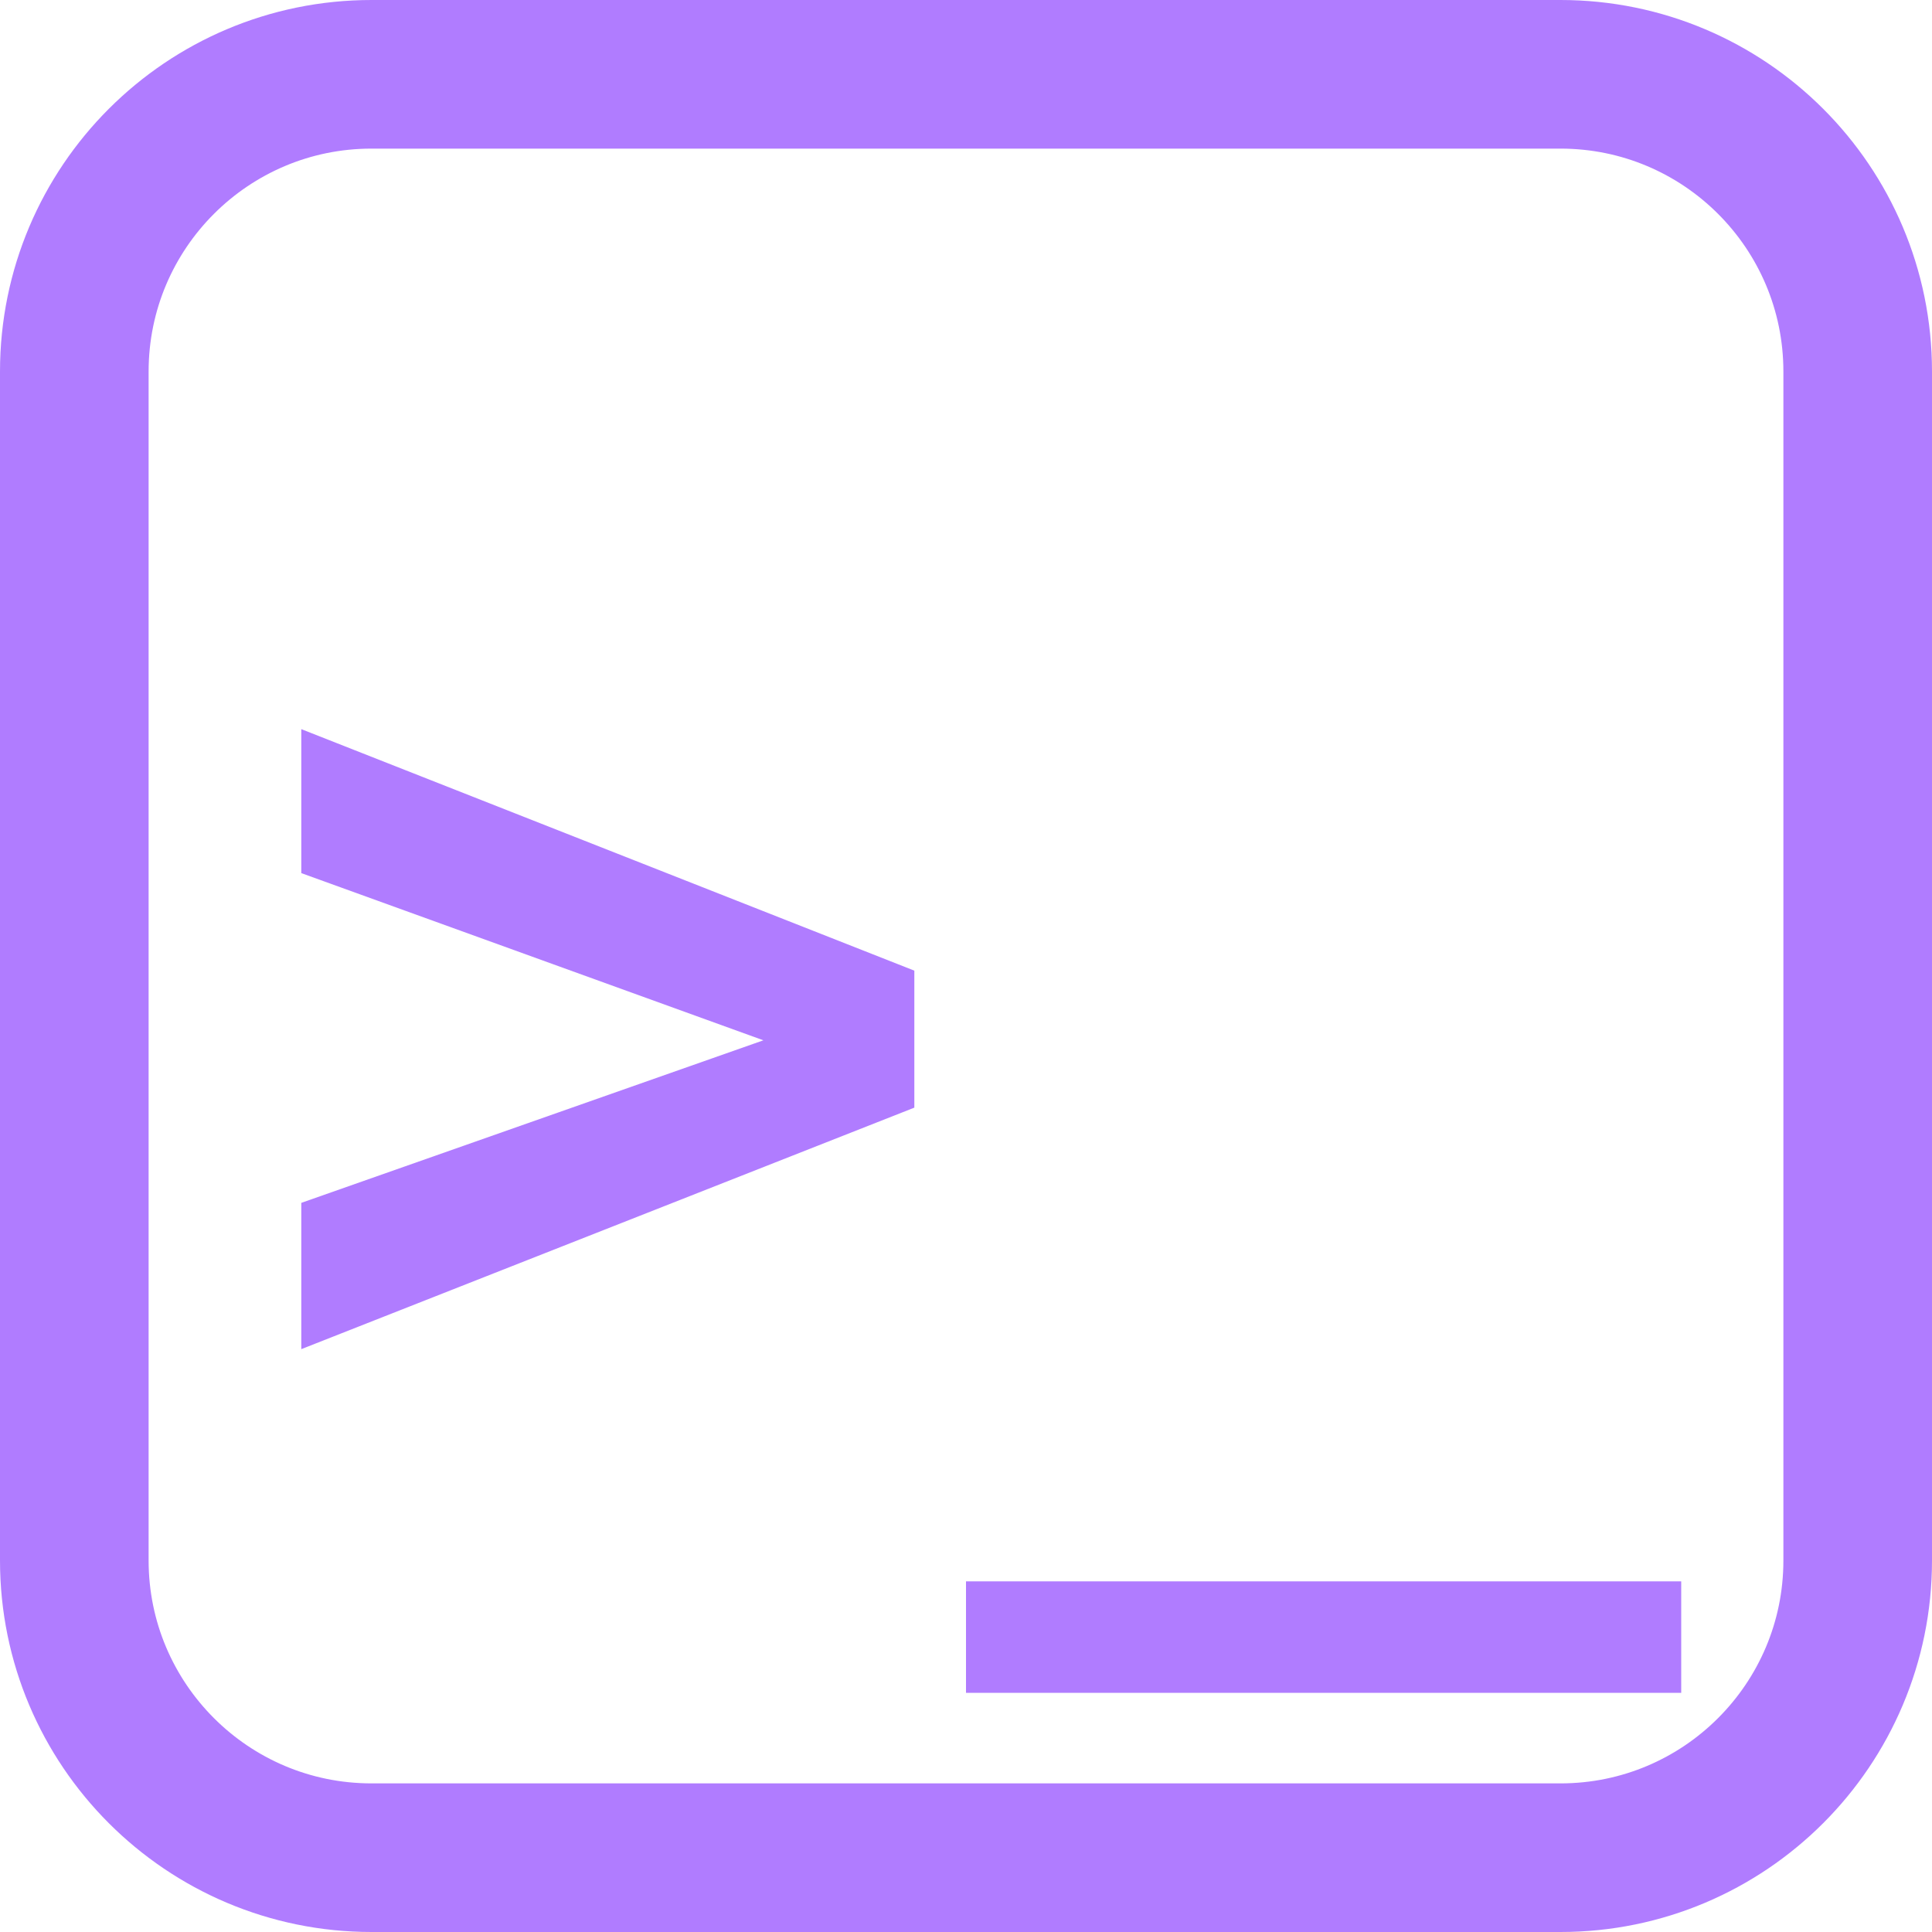
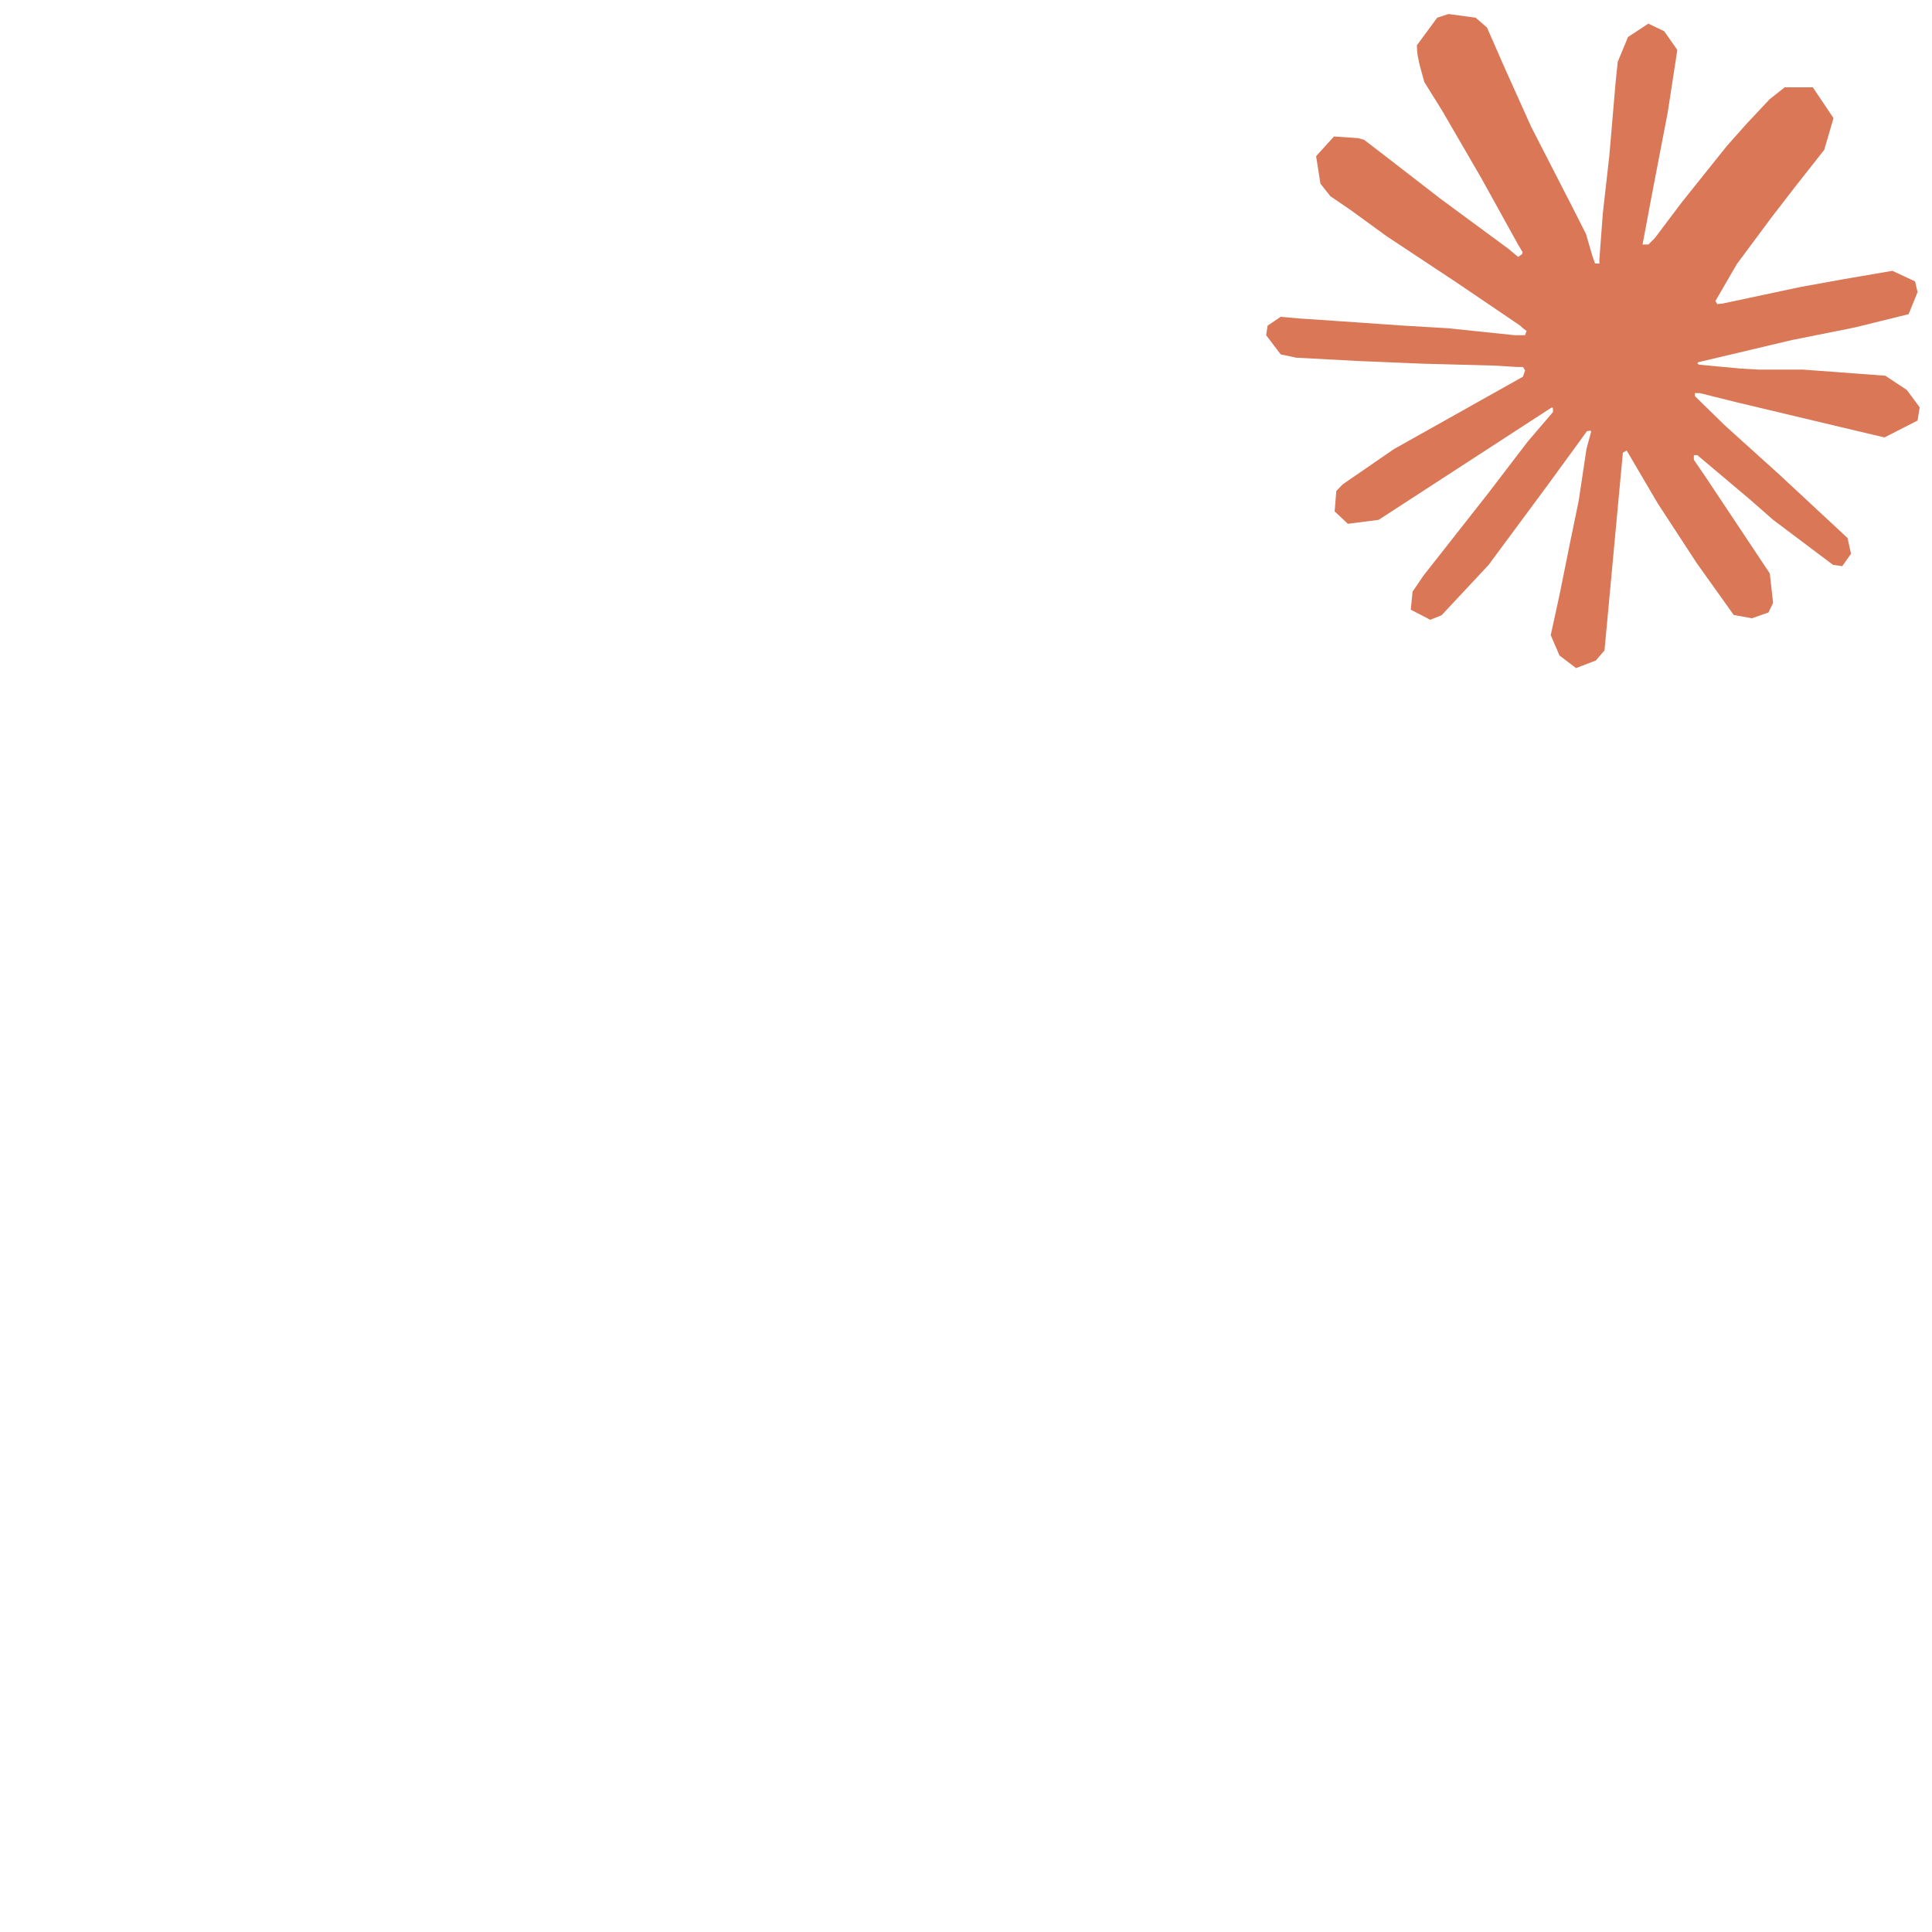
- <svg xmlns="http://www.w3.org/2000/svg" width="13" height="13" viewBox="0 0 13 13">
-   <rect x="0.5" y="0.5" width="12" height="12" rx="2" fill="none" stroke="#B07CFF" stroke-width="1" />
-   <text x="6.5" y="9.5" font-family="monospace" font-size="8" font-weight="bold" fill="#B07CFF" text-anchor="middle">&gt;_</text>
+ <svg xmlns="http://www.w3.org/2000/svg" viewBox="0 0 500 500">
+   <g style="" transform="matrix(19.87126, 0, 0, 19.87126, -2593.974, -4288.813)">
+     <path d="M 139.512 240.251 C 140.669 240.614 141.883 240.795 143.116 240.795 C 149.8 240.795 155.238 235.348 155.238 228.657 C 155.238 228.339 155.226 228.016 155.198 227.694 C 154.962 227.839 154.718 227.98 154.47 228.113 C 152.711 229.047 150.877 229.522 149.007 229.522 C 147.794 229.522 146.568 229.317 145.351 228.914 C 145.339 229.043 145.323 229.176 145.303 229.305 C 145.054 230.996 144.121 233.439 141.082 235.468 C 140.109 236.117 139.548 236.914 139.364 237.908 C 139.236 238.605 139.284 239.39 139.508 240.251 L 139.512 240.251 Z" style="stroke-width: 1; fill: rgb(255, 255, 255);" />
+     <path d="M 136.264 238.649 C 133 236.398 131.002 232.634 131.002 228.64 C 131.002 228.109 131.038 227.578 131.106 227.058 C 131.731 226.688 132.664 226.209 133.797 225.875 C 134.734 225.601 135.667 225.46 136.568 225.46 C 138.378 225.46 140.137 226.02 141.791 227.119 C 141.959 227.231 142.131 227.34 142.299 227.445 C 142.471 228.528 142.423 230.899 139.408 232.908 C 137.734 234.027 136.717 235.521 136.38 237.349 C 136.304 237.767 136.264 238.202 136.264 238.649 Z" style="stroke-width: 1; fill: rgb(255, 255, 255);" />
+     <path d="M 153.104 225.722 C 149.908 227.393 146.572 227.099 143.188 224.844 C 140.037 222.743 136.476 222.207 132.892 223.286 C 132.384 223.439 131.907 223.616 131.471 223.801 C 133.345 219.24 137.826 216.027 143.056 216.027 C 148.563 216.027 153.244 219.59 154.918 224.538 C 154.394 224.949 153.789 225.364 153.104 225.722 Z" style="stroke-width: 1; fill: rgb(255, 255, 255);" />
+   </g>
+   <g transform="matrix(0.660696, 0, 0, 0.660696, 327.6773, 3.632568)" style="">
+     <path d="M50.228,170.321 L100.585,142.064 L101.428,139.601 L100.585,138.24 L98.123,138.24 L89.697,137.722 L60.922,136.944 L35.97,135.907 L11.795,134.611 L5.703,133.314 L0,125.796 L0.583,122.037 L5.703,118.603 L13.027,119.251 L29.229,120.352 L53.533,122.037 L71.162,123.074 L97.28,125.796 L101.428,125.796 L102.011,124.111 L100.585,123.074 L99.484,122.037 L74.337,104.992 L47.117,86.975 L32.859,76.606 L25.146,71.356 L21.258,66.43 L19.573,55.672 L26.572,47.959 L35.97,48.608 L38.368,49.256 L47.895,56.579 L68.245,72.328 L94.817,91.901 L98.706,95.141 L100.261,94.039 L100.456,93.262 L98.706,90.345 L84.253,64.227 L68.828,37.655 L61.958,26.637 L60.144,20.026 C59.496,17.304 59.042,15.036 59.042,12.249 L67.014,1.426 L71.421,-1.42108547e-14 L82.05,1.426 L86.522,5.314 L93.132,20.415 L103.826,44.201 L120.417,76.541 L125.278,86.133 L127.87,95.012 L128.843,97.734 L130.528,97.734 L130.528,96.178 L131.889,77.967 L134.416,55.607 L136.879,26.831 L137.722,18.73 L141.74,9.009 L149.711,3.759 L155.933,6.74 L161.053,14.064 L160.34,18.795 L157.294,38.562 L151.332,69.541 L147.443,90.281 L149.711,90.281 L152.304,87.688 L162.803,73.754 L180.431,51.718 L188.209,42.969 L197.282,33.312 L203.115,28.711 L214.133,28.711 L222.234,40.766 L218.605,53.209 L207.263,67.597 L197.865,79.781 L184.385,97.928 L175.959,112.446 L176.737,113.612 L178.746,113.418 L209.207,106.937 L225.669,103.955 L245.306,100.585 L254.185,104.733 L255.157,108.946 L251.658,117.566 L230.659,122.75 L206.031,127.676 L169.349,136.361 L168.895,136.685 L169.414,137.333 L185.94,138.888 L193.005,139.277 L210.309,139.277 L242.519,141.675 L250.945,147.249 L256,154.054 L255.157,159.238 L242.195,165.849 L224.697,161.701 L183.866,151.98 L169.867,148.48 L167.923,148.48 L167.923,149.647 L179.589,161.053 L200.976,180.367 L227.743,205.254 L229.104,211.411 L225.669,216.271 L222.039,215.753 L198.513,198.06 L189.44,190.088 L168.895,172.784 L167.534,172.784 L167.534,174.598 L172.265,181.533 L197.282,219.123 L198.578,230.659 L196.764,234.418 L190.283,236.687 L183.153,235.39 L168.506,214.846 L153.406,191.708 L141.221,170.969 L139.731,171.812 L132.537,249.26 L129.167,253.213 L121.389,256.194 L114.908,251.269 L111.473,243.297 L114.908,227.548 L119.056,207.004 L122.426,190.671 L125.472,170.386 L127.287,163.646 L127.157,163.192 L125.667,163.386 L110.372,184.385 L87.105,215.818 L68.699,235.52 L64.292,237.27 L56.644,233.316 L57.357,226.252 L61.634,219.966 L87.105,187.561 L102.465,167.469 L112.381,155.868 L112.316,154.183 L111.733,154.183 L44.071,198.125 L32.016,199.68 L26.831,194.819 L27.479,186.848 L29.942,184.255 L50.293,170.256 L50.228,170.321 Z" fill="#D97757" />
+   </g>
</svg>
